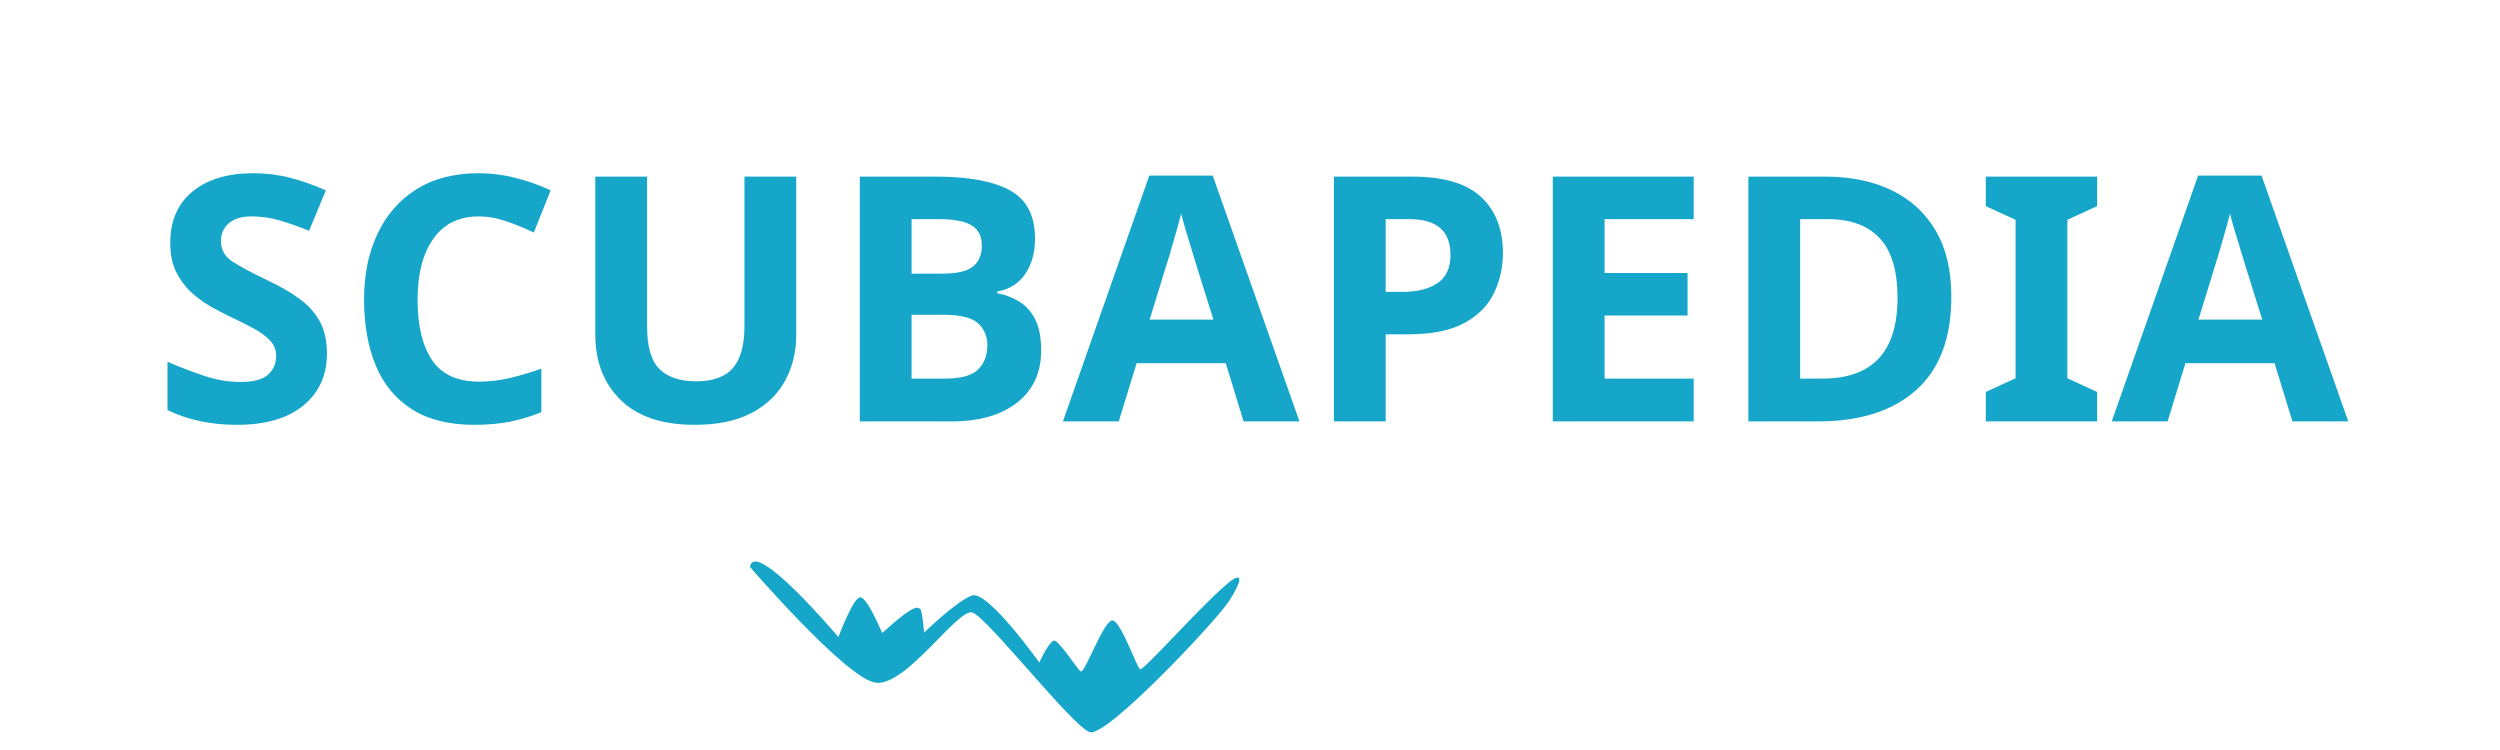
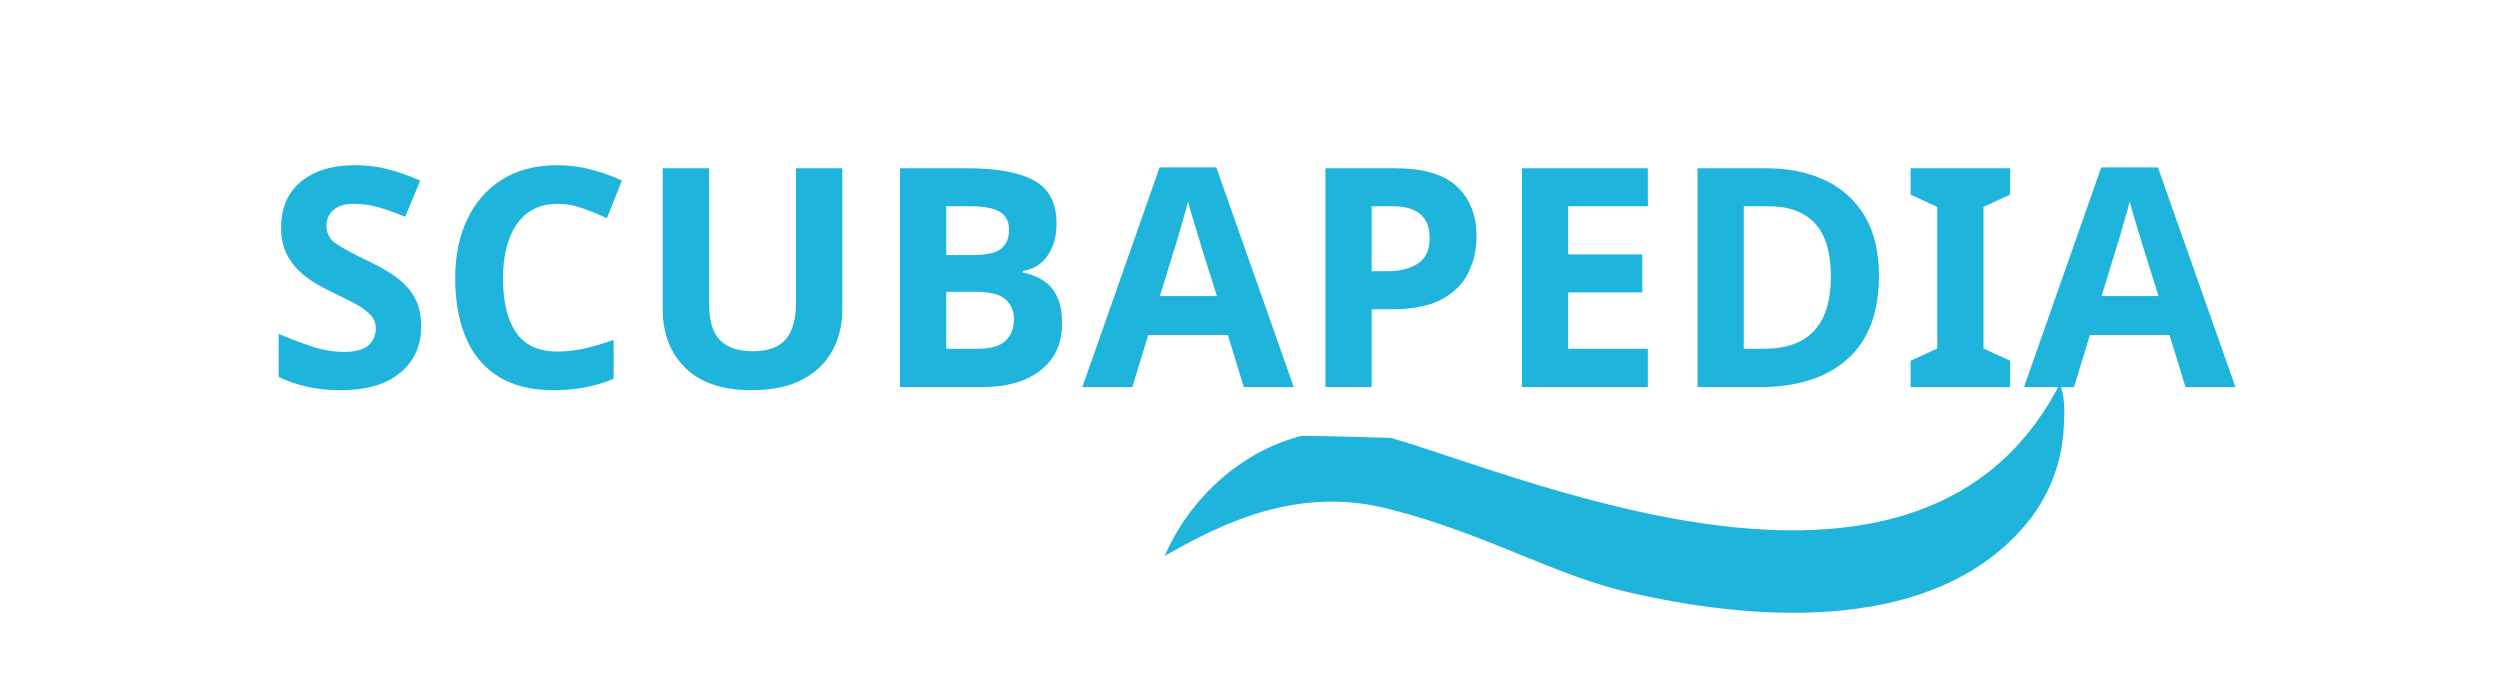
- <svg xmlns="http://www.w3.org/2000/svg" width="700" height="210" viewBox="0 0 700 210">
-   <text x="350" y="118" text-anchor="middle" font-family="Avenir Next" font-weight="800" font-size="96" letter-spacing="1" fill="#16A6C9">SCUBAPEDIA</text>
-   <g transform="translate(210,205) scale(1.25,-1.25)">
-     <path d="M0 37s21.3-24.7 28-25.9c6.8-1.2 18.5 16.7 21.8 15.7 3.3-1 22.5-25.6 26.3-26.8 3.8-1.2 28.2 24.8 31.1 29.2 2.9 4.4 3.8 7.7-.9 3.5-5.9-5.1-18.1-18.9-18.9-18.6-.8.3-4.5 11.5-6.4 10.9-2-.6-6.1-12-6.9-11.4-.8.5-4.9 7-6 6.9s-3.3-4.9-3.3-4.9-11.6 16.3-15.1 15C46.3 29.4 39 22.3 39 22.3s-.4 5.1-.9 5.3c-.5.2-.7 1.7-8.5-5.4 0 0-3.3 8-4.9 8s-4.9-8.9-4.9-8.9S1 43.6 0 37z" fill="#16A6C9" />
+ <svg xmlns="http://www.w3.org/2000/svg" width="620" height="170" viewBox="0 0 620 170">
+   <text x="310" y="96" text-anchor="middle" font-family="Avenir Next" font-weight="800" font-size="76" letter-spacing="1" fill="#1EB4DC">SCUBAPEDIA</text>
+   <g transform="translate(-27,-57) scale(2.4)">
+     <path d="M224.1 63.4 C210 91 169.7 73.3 155 69 C152 68.9 148 68.8 145.7 68.8 C139.5 70.4 134.2 75.2 131.6 81.2 C137.7 77.7 145.4 74 154.6 76.3 C165 78.9 172.1 83.4 180.2 85.1 C193.1 88 211.3 89.2 220.7 77.8 C223 75 224.3 71.6 224.5 68 C224.5 67.1 224.8 65.2 224.1 63.4 Z" fill="#1EB4DC" />
  </g>
</svg>
